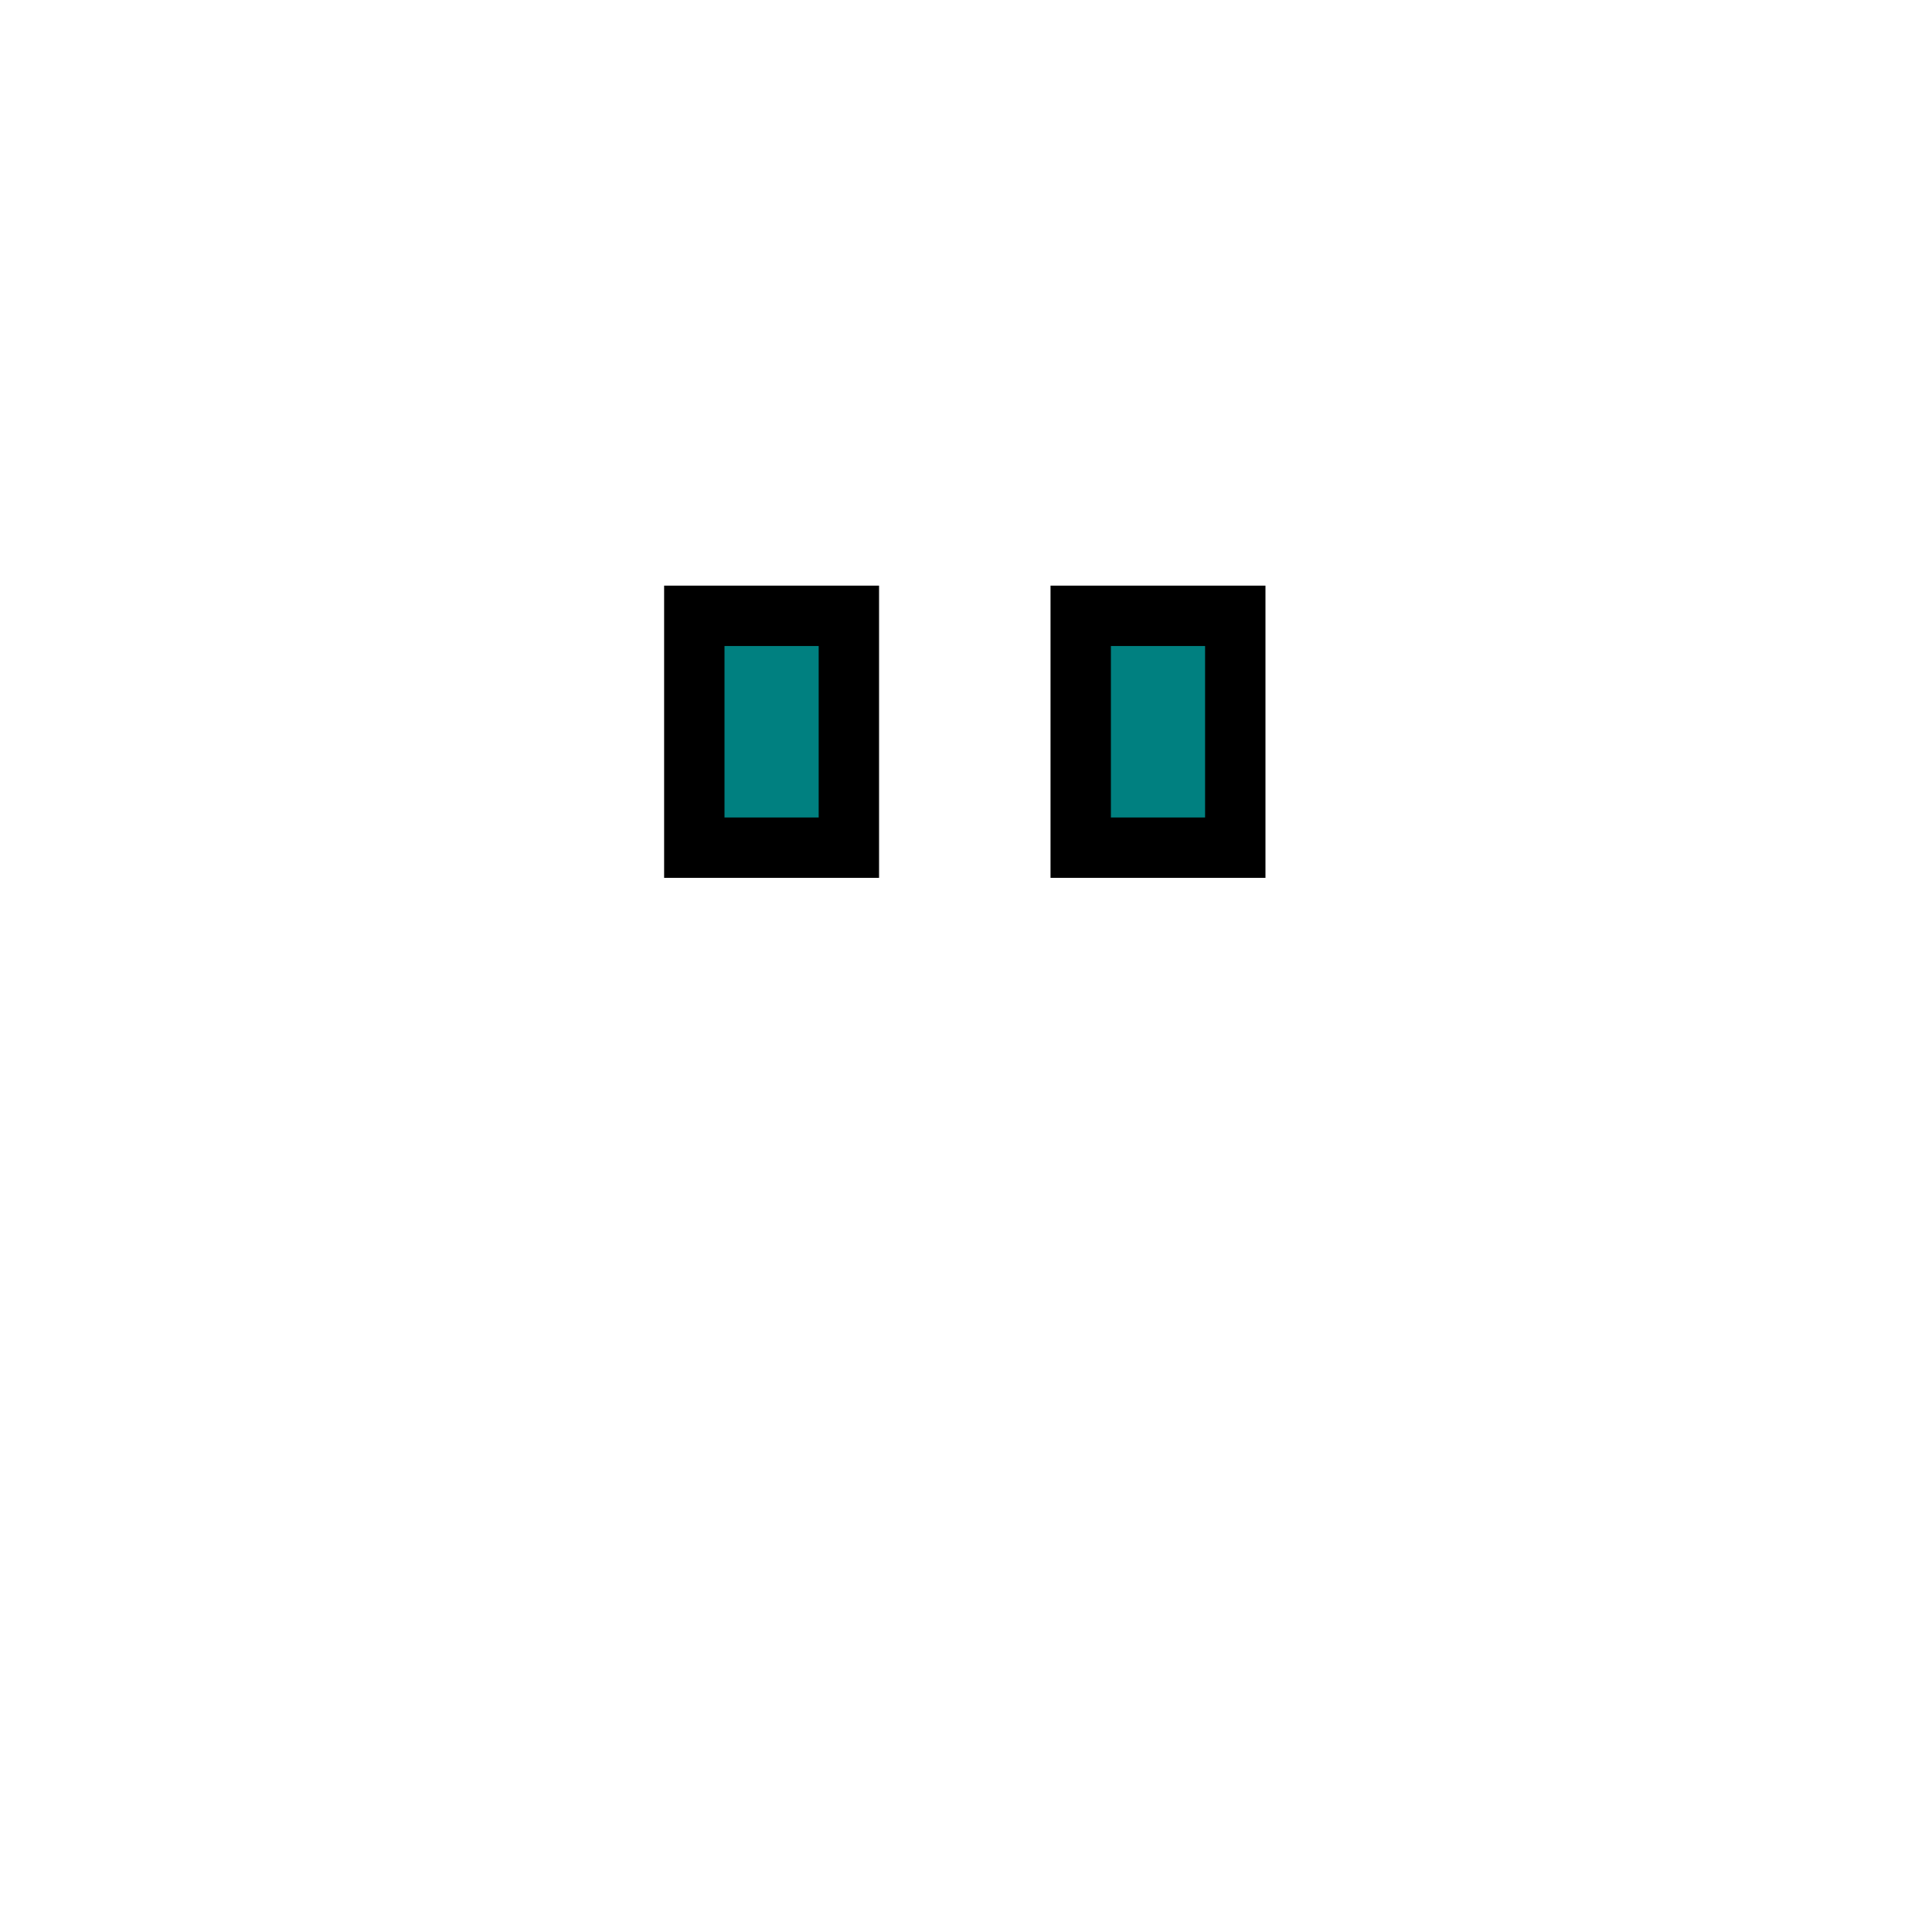
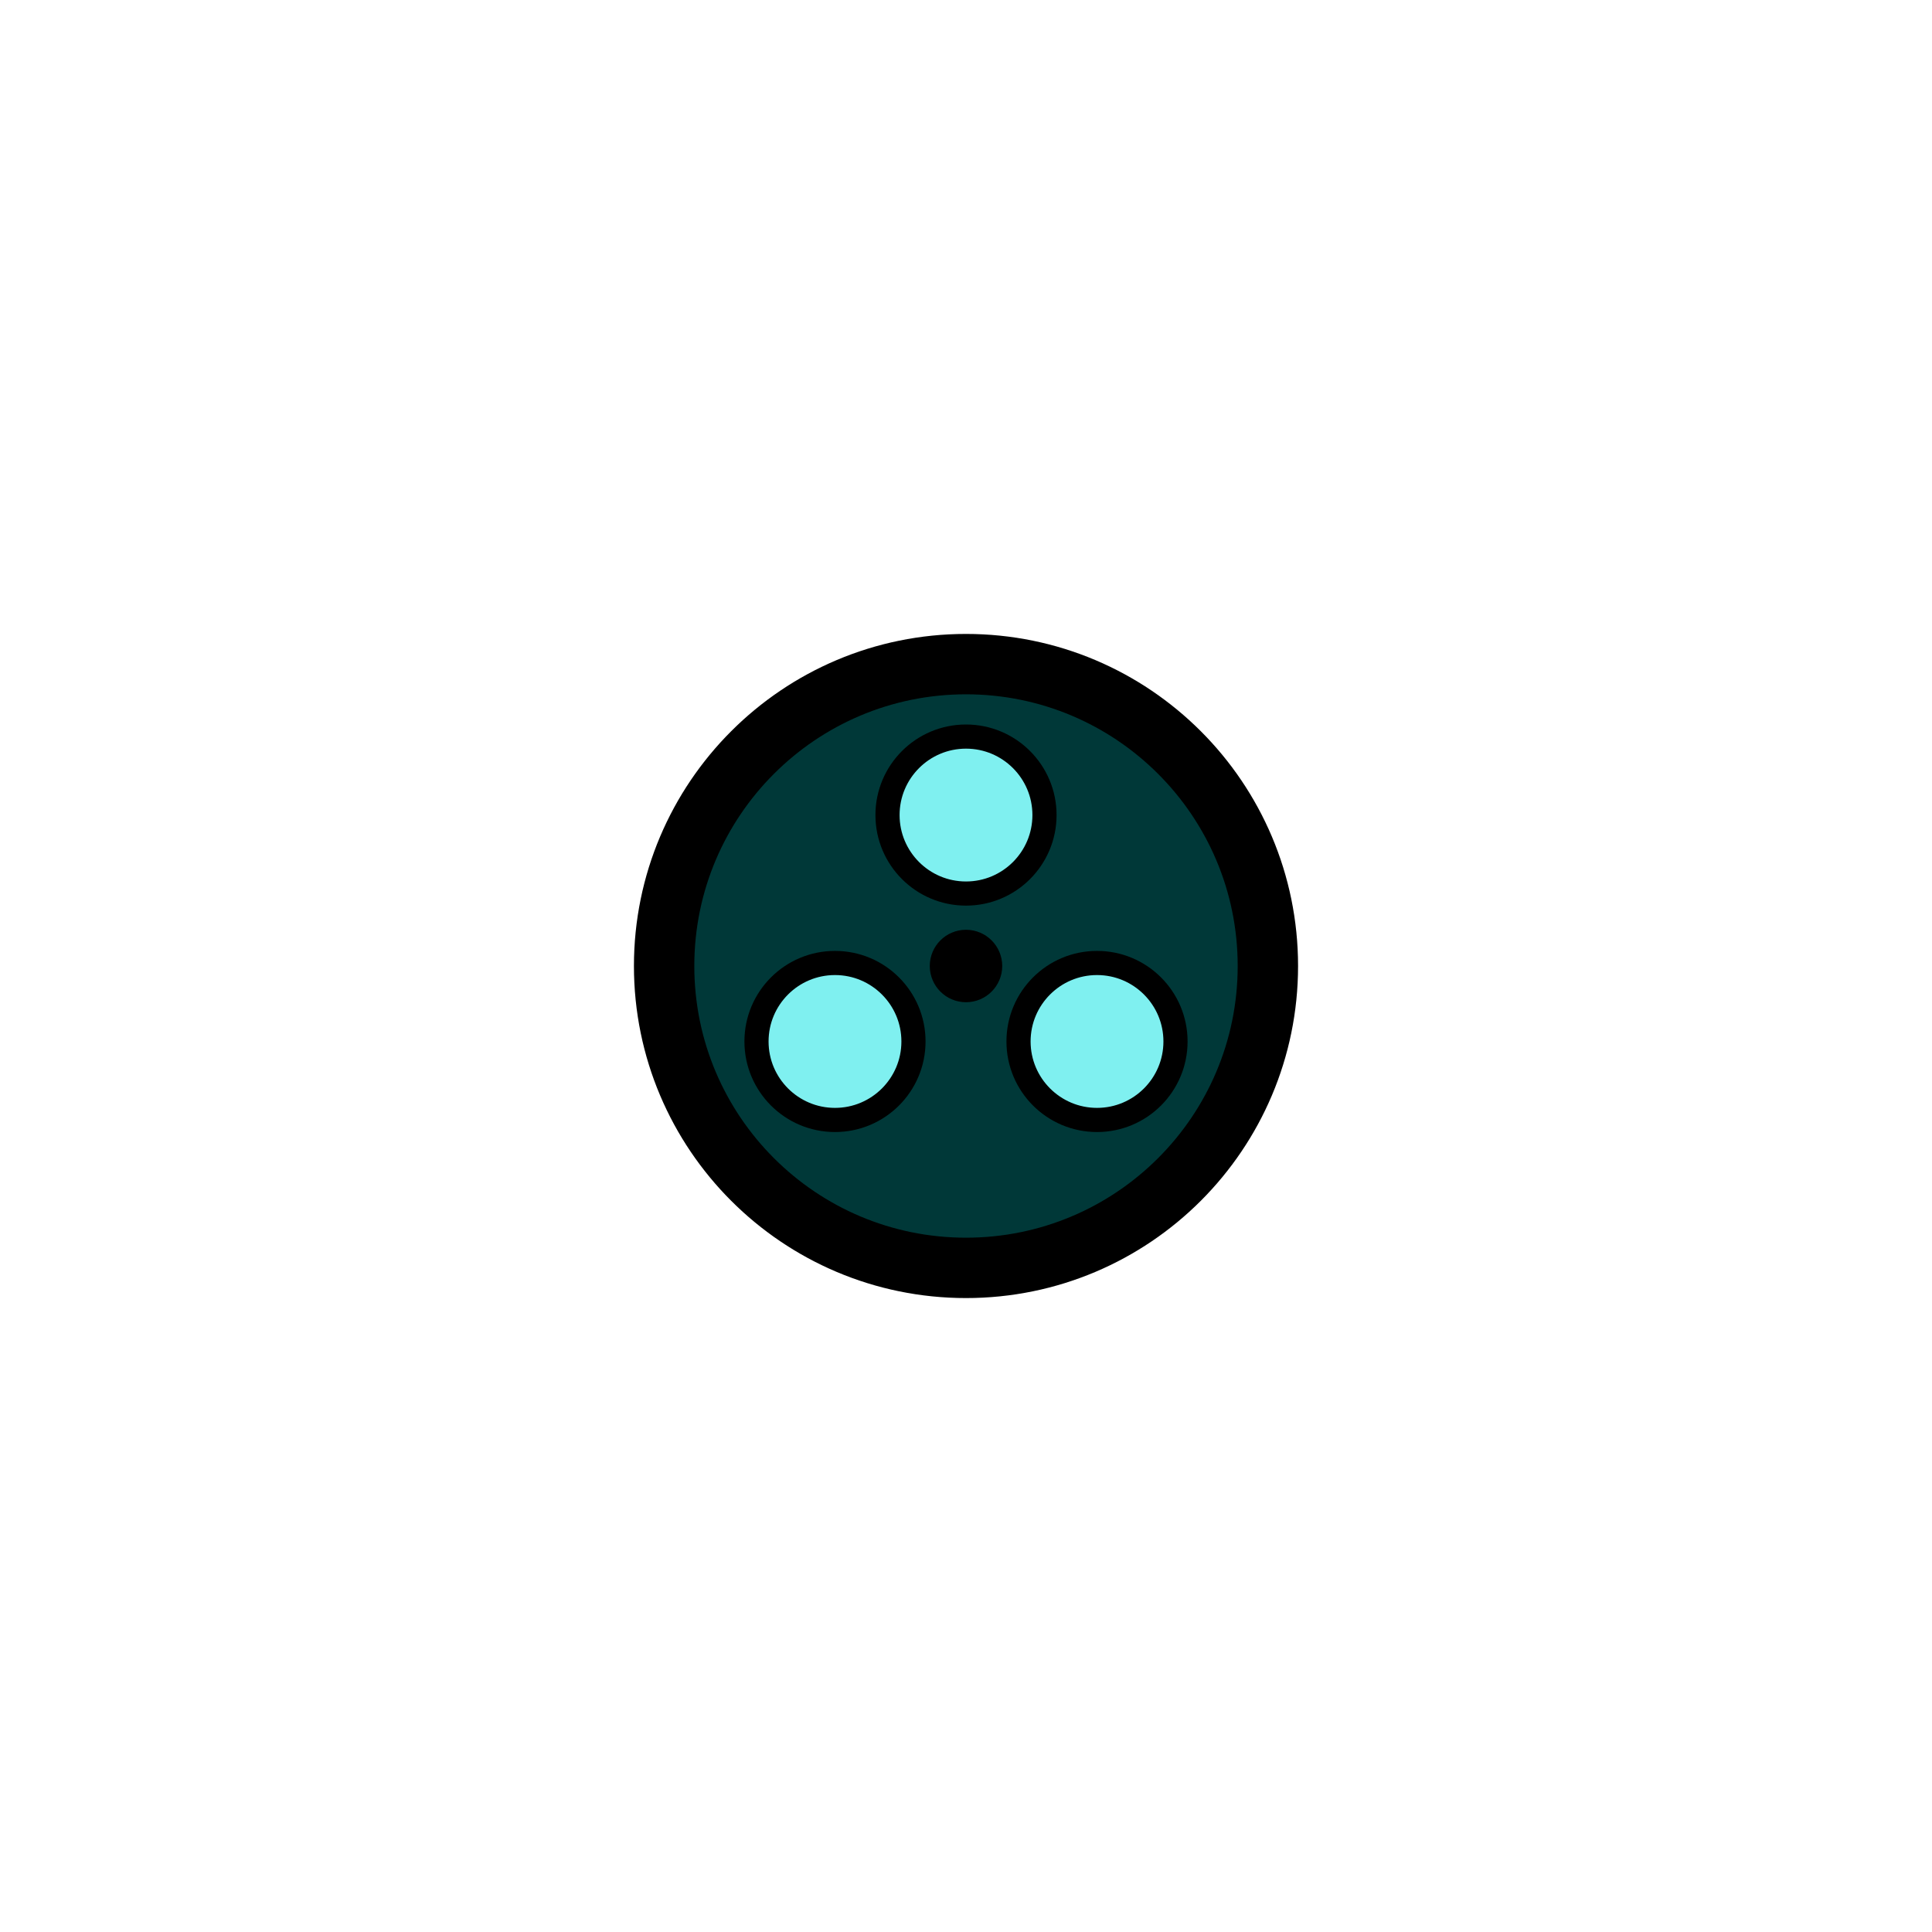
<svg xmlns="http://www.w3.org/2000/svg" viewBox="0 0 32 32">
-   <rect x="11.5" y="10.2" width="2.56" height="3.84" fill="#008080" stroke="#000000" stroke-width="1" />
-   <rect x="17.9" y="10.2" width="2.56" height="3.84" fill="#008080" stroke="#000000" stroke-width="1" />
+   <circle cx="16" cy="16" r="5" fill="#003838" stroke="#000000" stroke-width="1" />
+   <g fill="#7ff0f0" stroke="#000000" stroke-width="0.4">
+     <circle cx="16" cy="13.5" r="1.3" />
+     <circle cx="18.17" cy="17.25" r="1.3" />
+     <circle cx="13.83" cy="17.25" r="1.3" />
+   </g>
+   <circle cx="16" cy="16" r="0.6" fill="#000000" />
</svg>
